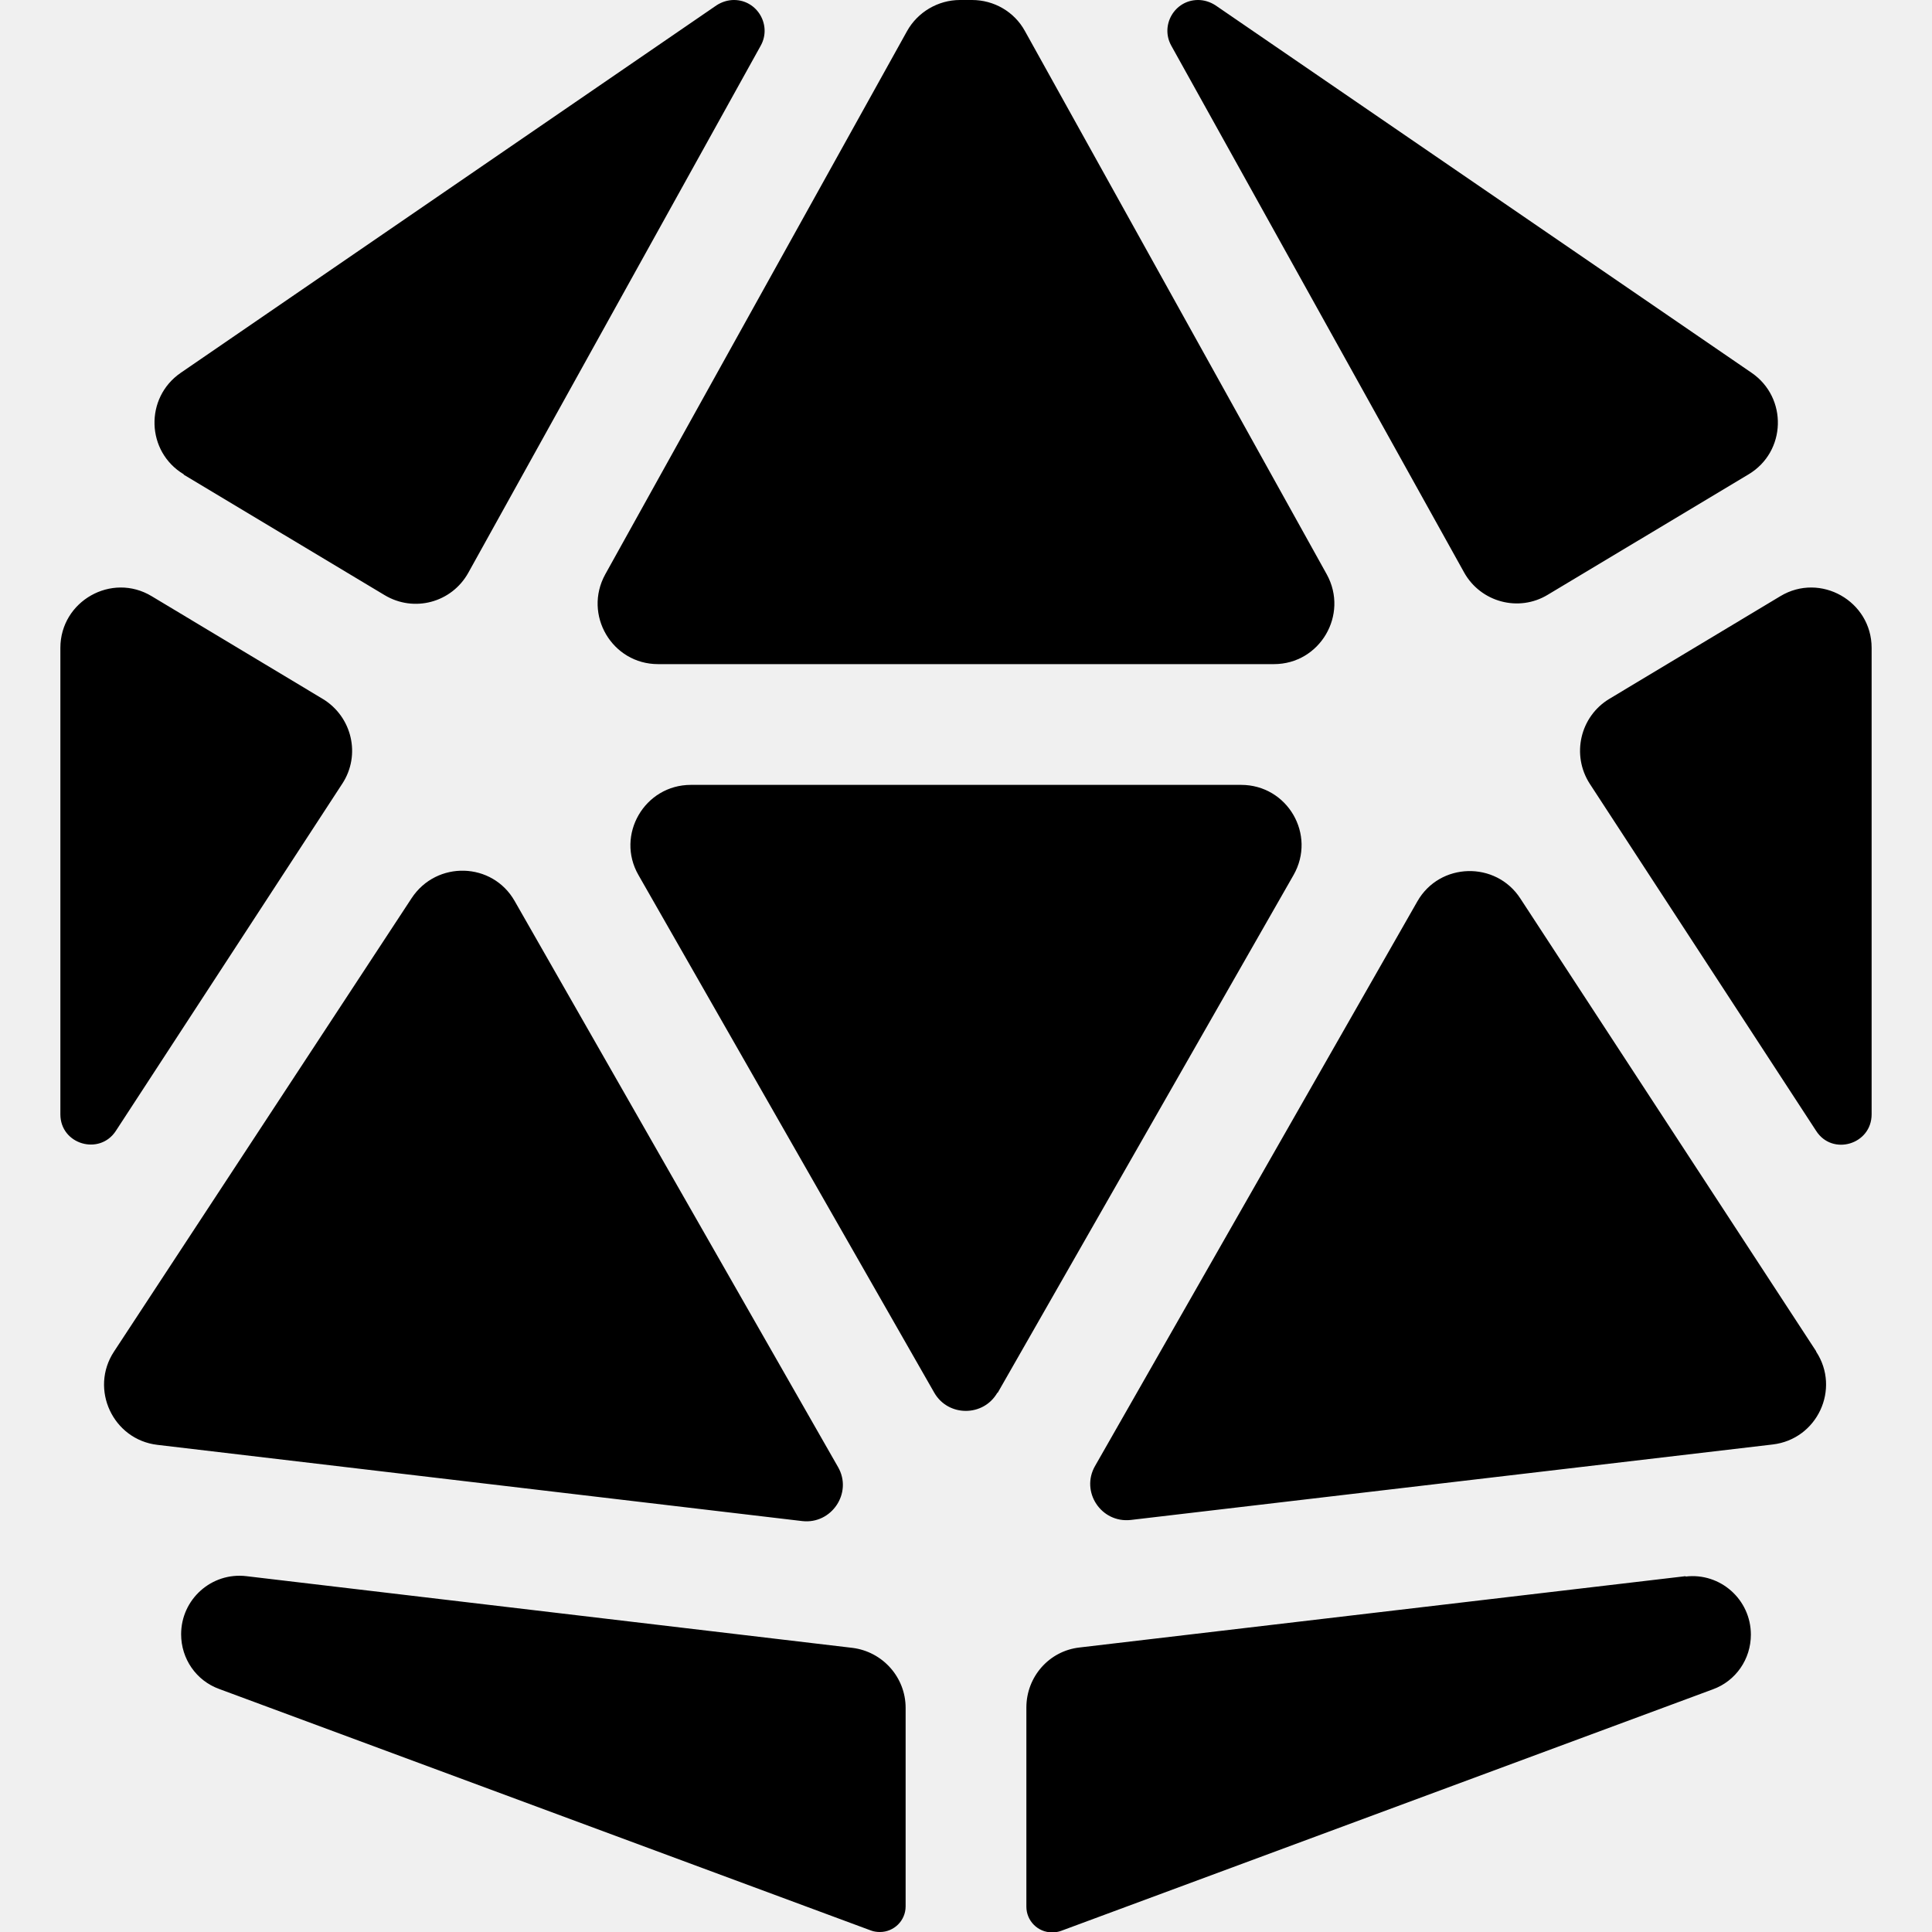
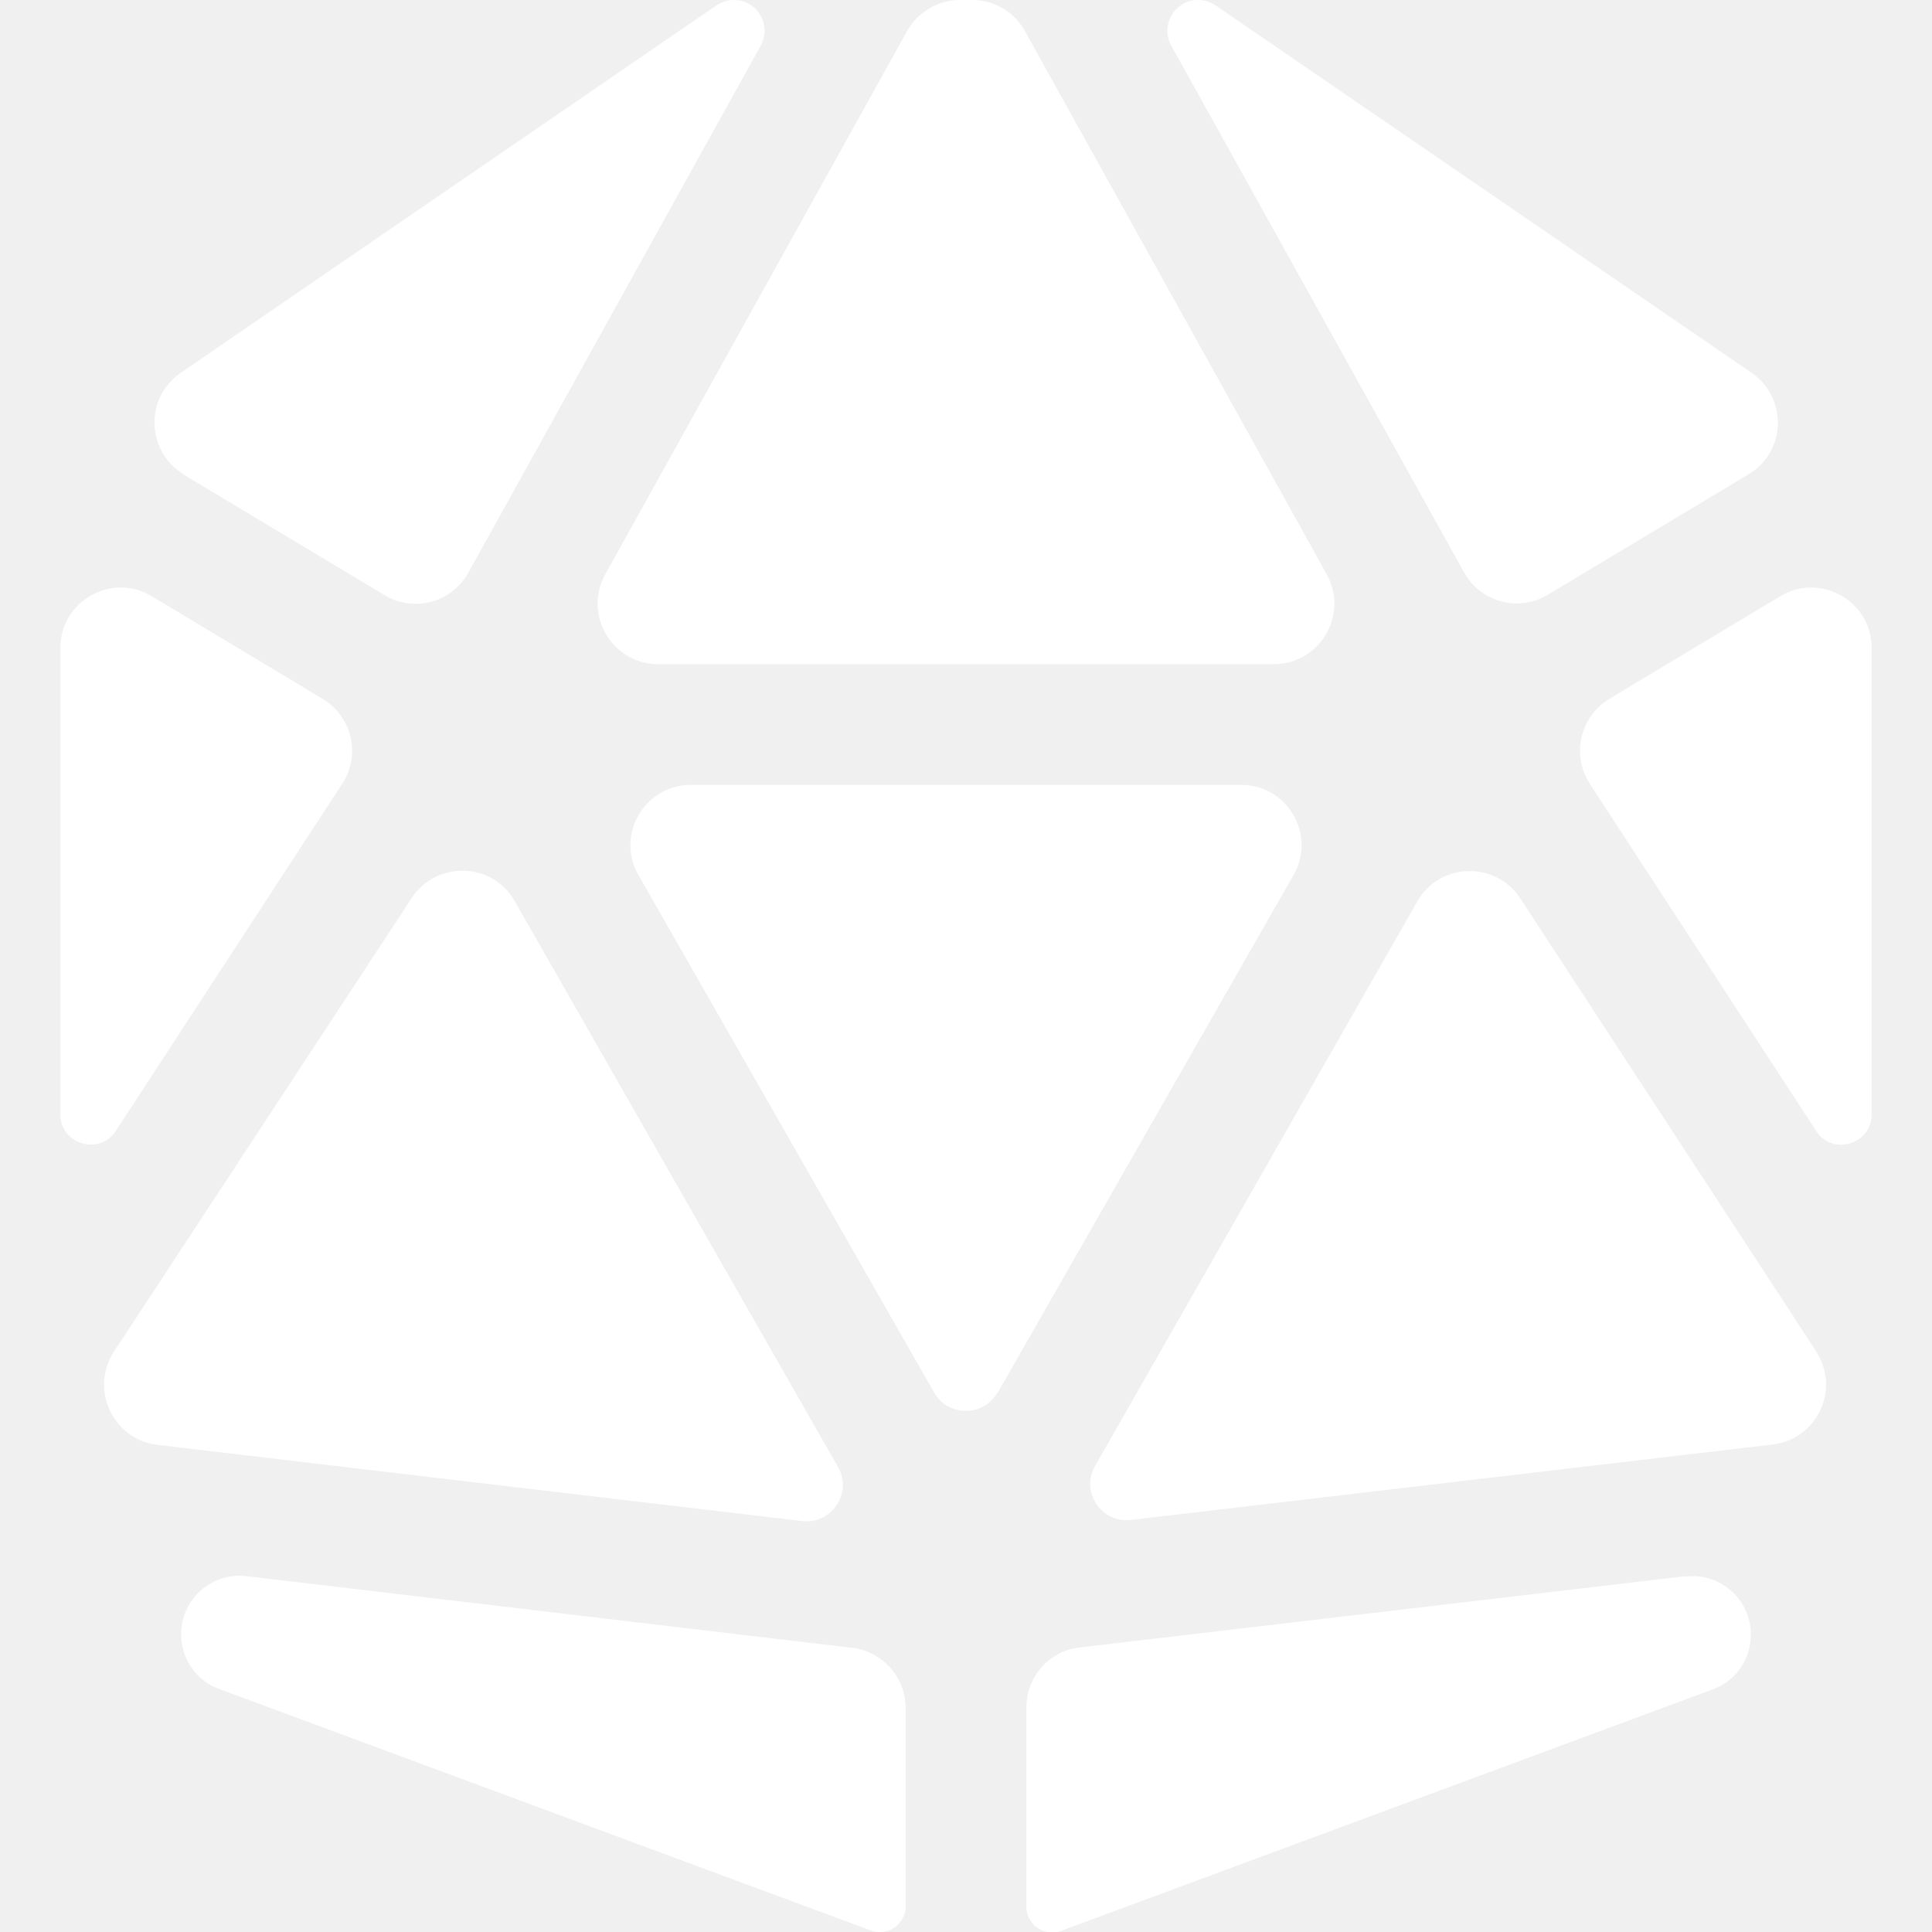
<svg xmlns="http://www.w3.org/2000/svg" viewBox="0 0 512 512">
-   <path d="M48.7 125.8l53.2 31.9c7.8 4.7 17.8 2 22.2-5.9L201.6 12.1c3-5.4-.9-12.1-7.1-12.1c-1.6 0-3.2 .5-4.6 1.4L47.9 98.8c-9.6 6.6-9.2 20.9 .8 26.9zM16 171.7V295.3c0 8 10.4 11 14.7 4.4l60-92c5-7.6 2.6-17.8-5.2-22.5L40.2 158C29.6 151.6 16 159.3 16 171.7zM310.4 12.1l77.6 139.6c4.4 7.9 14.5 10.6 22.2 5.9l53.2-31.9c10-6 10.4-20.3 .8-26.9L322.1 1.4c-1.4-.9-3-1.4-4.6-1.4c-6.2 0-10.1 6.7-7.1 12.1zM496 171.7c0-12.4-13.6-20.1-24.2-13.7l-45.3 27.2c-7.8 4.7-10.1 14.9-5.2 22.5l60 92c4.3 6.7 14.7 3.6 14.7-4.4V171.7zm-49.3 246L286.1 436.6c-8.1 .9-14.1 7.8-14.1 15.9v52.8c0 3.7 3 6.8 6.8 6.8c.8 0 1.6-.1 2.4-.4l172.7-64c6.1-2.2 10.1-8 10.1-14.5c0-9.3-8.1-16.5-17.3-15.4zM233.2 512c3.7 0 6.8-3 6.8-6.8V452.6c0-8.1-6.1-14.9-14.1-15.9l-160.6-19c-9.2-1.1-17.3 6.1-17.3 15.4c0 6.5 4 12.3 10.1 14.5l172.7 64c.8 .3 1.6 .4 2.4 .4zM41.7 382.9l170.9 20.2c7.8 .9 13.4-7.5 9.5-14.3l-85.7-150c-5.9-10.4-20.7-10.8-27.3-.8L30.2 358.2c-6.5 9.9-.3 23.3 11.5 24.7zm439.6-24.8L402.9 238.1c-6.5-10-21.4-9.6-27.3 .8L290.2 388.5c-3.9 6.8 1.6 15.2 9.5 14.3l170.1-20c11.8-1.4 18-14.7 11.5-24.6zm-216.9 11l78.4-137.2c6.1-10.7-1.6-23.9-13.9-23.9H183.1c-12.3 0-20 13.3-13.9 23.9l78.4 137.2c3.7 6.4 13 6.4 16.7 0zM174.4 176H337.6c12.2 0 19.9-13.1 14-23.8l-80-144c-2.8-5.1-8.2-8.2-14-8.2h-3.2c-5.8 0-11.2 3.2-14 8.2l-80 144c-5.9 10.7 1.8 23.8 14 23.8z" />
+   <path d="M48.7 125.8l53.2 31.9c7.8 4.7 17.8 2 22.2-5.9L201.6 12.1c3-5.4-.9-12.1-7.1-12.1c-1.6 0-3.2 .5-4.6 1.4L47.9 98.8c-9.6 6.6-9.2 20.9 .8 26.9zM16 171.7V295.3c0 8 10.4 11 14.7 4.4l60-92c5-7.6 2.6-17.8-5.2-22.5L40.2 158C29.6 151.6 16 159.3 16 171.7zM310.4 12.1l77.6 139.6c4.4 7.9 14.5 10.6 22.2 5.9l53.2-31.9c10-6 10.4-20.3 .8-26.9L322.1 1.4c-1.4-.9-3-1.4-4.6-1.4c-6.2 0-10.1 6.7-7.1 12.1zM496 171.7c0-12.4-13.6-20.1-24.2-13.7l-45.3 27.2c-7.8 4.7-10.1 14.9-5.2 22.5l60 92c4.3 6.7 14.7 3.6 14.7-4.4V171.7zm-49.3 246L286.1 436.6c-8.1 .9-14.1 7.8-14.1 15.9v52.8c0 3.7 3 6.8 6.8 6.8c.8 0 1.6-.1 2.4-.4l172.7-64c6.1-2.2 10.1-8 10.1-14.5c0-9.3-8.1-16.5-17.3-15.4zM233.2 512c3.7 0 6.8-3 6.8-6.8V452.6c0-8.1-6.1-14.9-14.1-15.9l-160.6-19c-9.2-1.1-17.3 6.1-17.3 15.4c0 6.5 4 12.3 10.1 14.5l172.7 64c.8 .3 1.6 .4 2.4 .4zM41.7 382.9l170.9 20.2c7.8 .9 13.4-7.5 9.5-14.3l-85.7-150c-5.9-10.4-20.7-10.8-27.3-.8L30.2 358.2c-6.5 9.9-.3 23.3 11.5 24.7zm439.6-24.8L402.9 238.1c-6.5-10-21.4-9.6-27.3 .8L290.2 388.5c-3.9 6.8 1.6 15.2 9.5 14.3l170.1-20c11.8-1.4 18-14.7 11.5-24.6zm-216.9 11l78.4-137.2c6.1-10.7-1.6-23.9-13.9-23.9H183.1c-12.3 0-20 13.3-13.9 23.9l78.4 137.2c3.7 6.4 13 6.4 16.7 0zM174.4 176H337.6c12.2 0 19.9-13.1 14-23.8l-80-144c-2.8-5.1-8.2-8.2-14-8.2h-3.2c-5.8 0-11.2 3.2-14 8.2l-80 144c-5.9 10.7 1.8 23.8 14 23.8z" fill="#FFFFFF" />
</svg>
